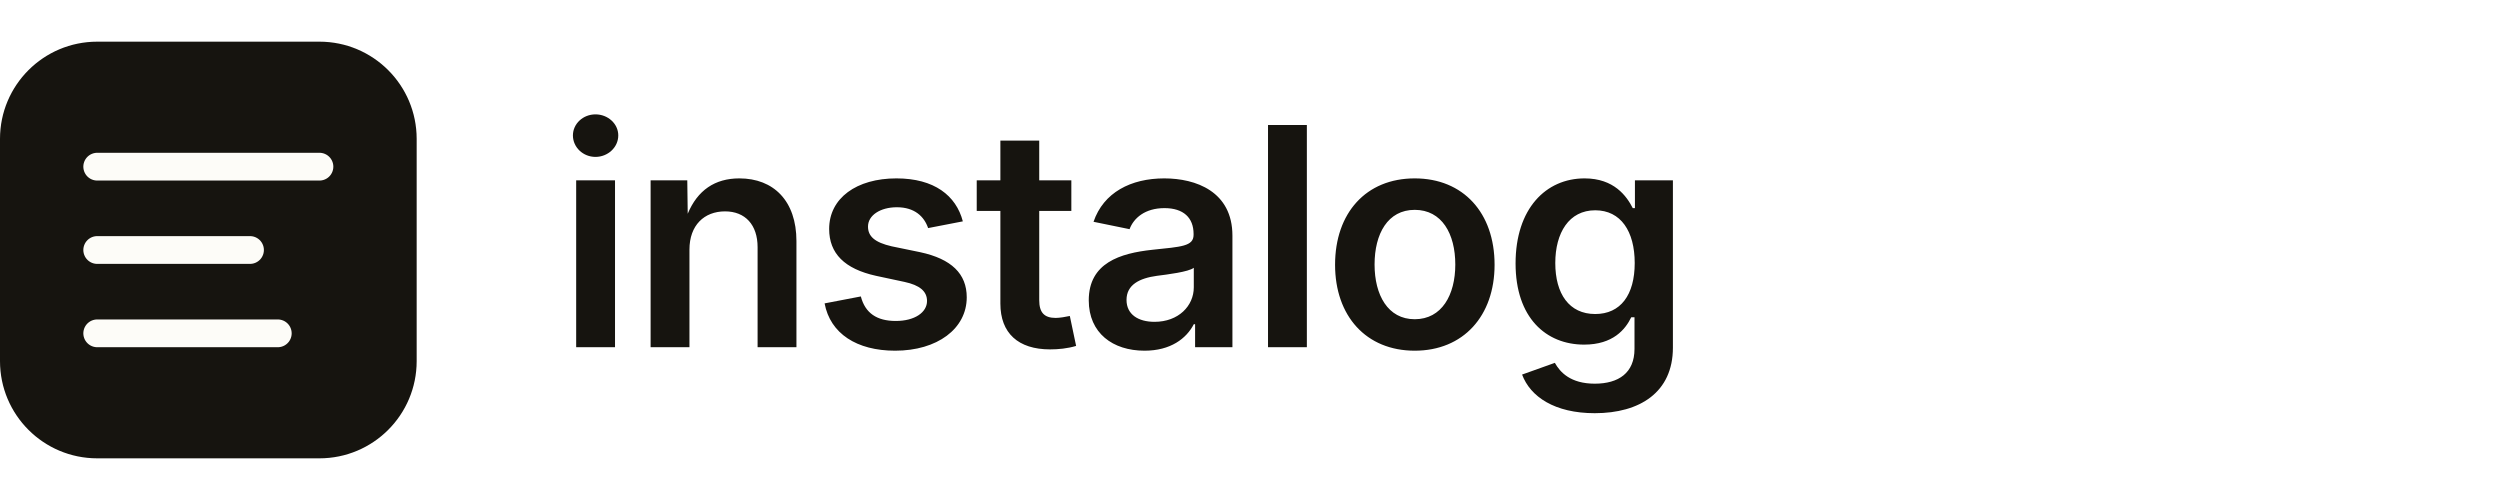
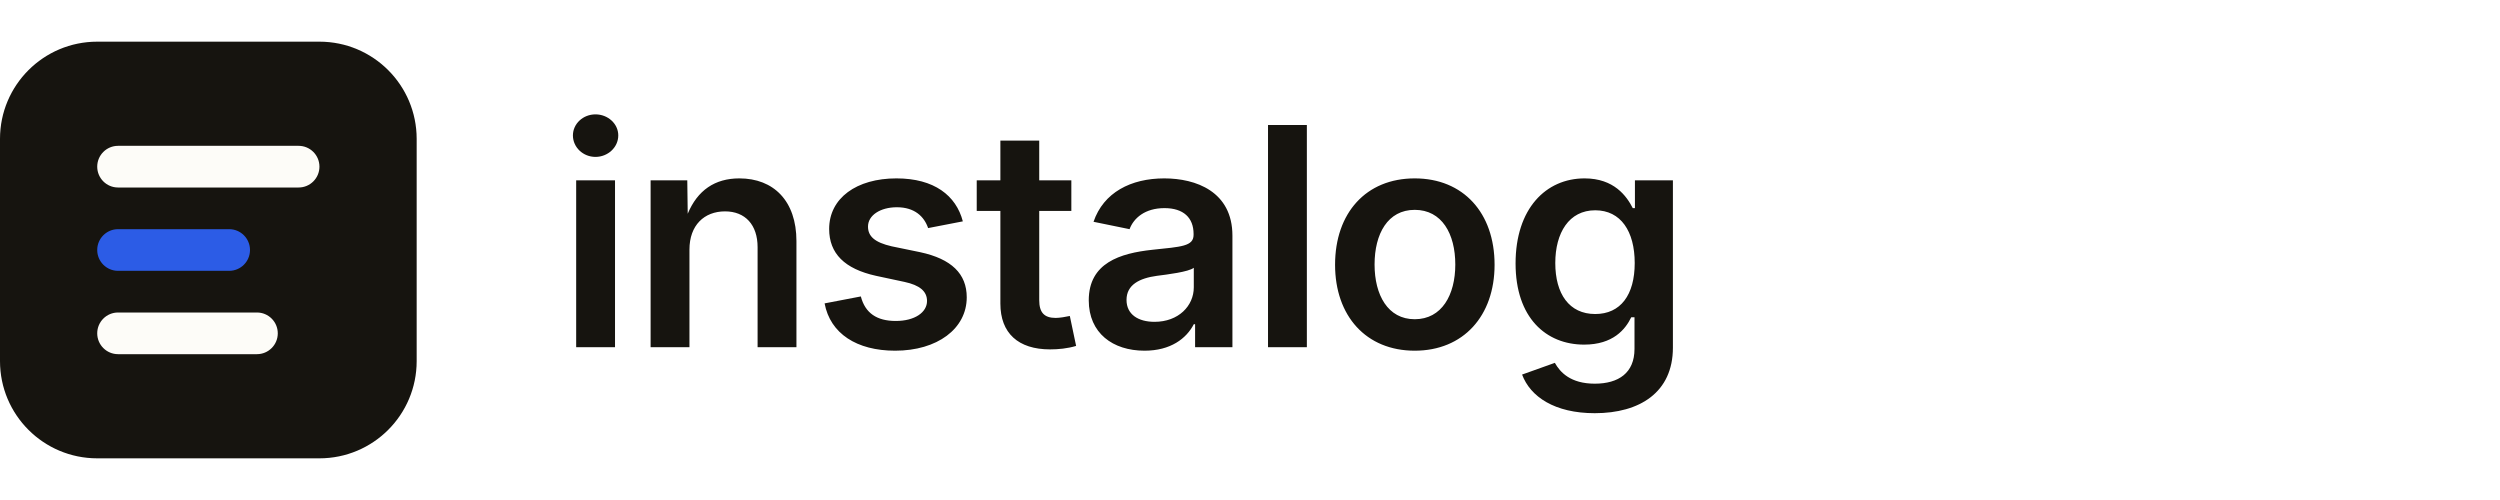
<svg xmlns="http://www.w3.org/2000/svg" width="180" height="36" viewBox="0 0 180 36" fill="none">
  <rect x="0" y="3" width="30" height="30" rx="7" fill="#16140f" />
-   <path d="M7 12h16M7 18h11M7 24h13" stroke="#fdfcf8" stroke-width="2" stroke-linecap="round" stroke-linejoin="round" />
+   <rect x="7" y="10.5" width="16" height="3" rx="1.5" fill="#fdfcf8" />
+   <rect x="7" y="16.5" width="11" height="3" rx="1.5" fill="#2c5ce6" />
+   <rect x="7" y="22.5" width="13" height="3" rx="1.5" fill="#fdfcf8" />
  <text x="40" y="25" font-family="Inter, sans-serif" font-size="22" font-weight="600" fill="#16140f" letter-spacing="-0.4">instalog</text>
</svg>
